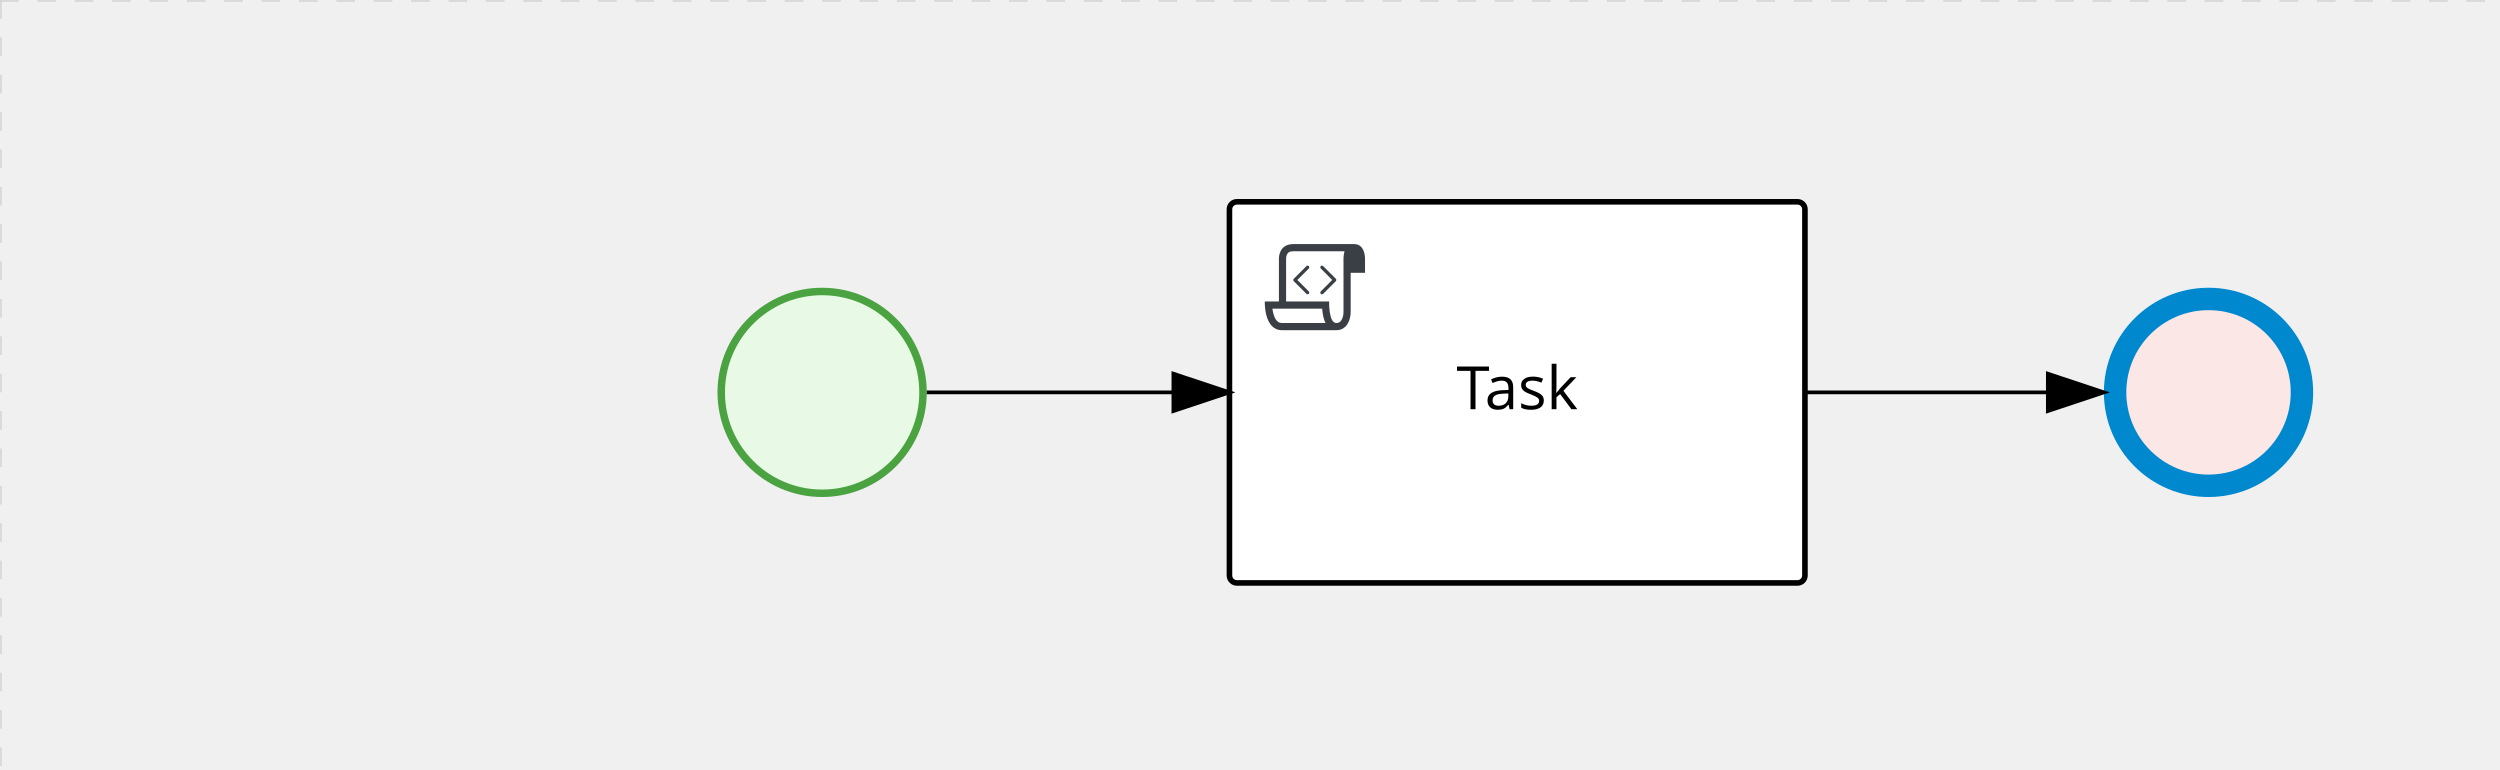
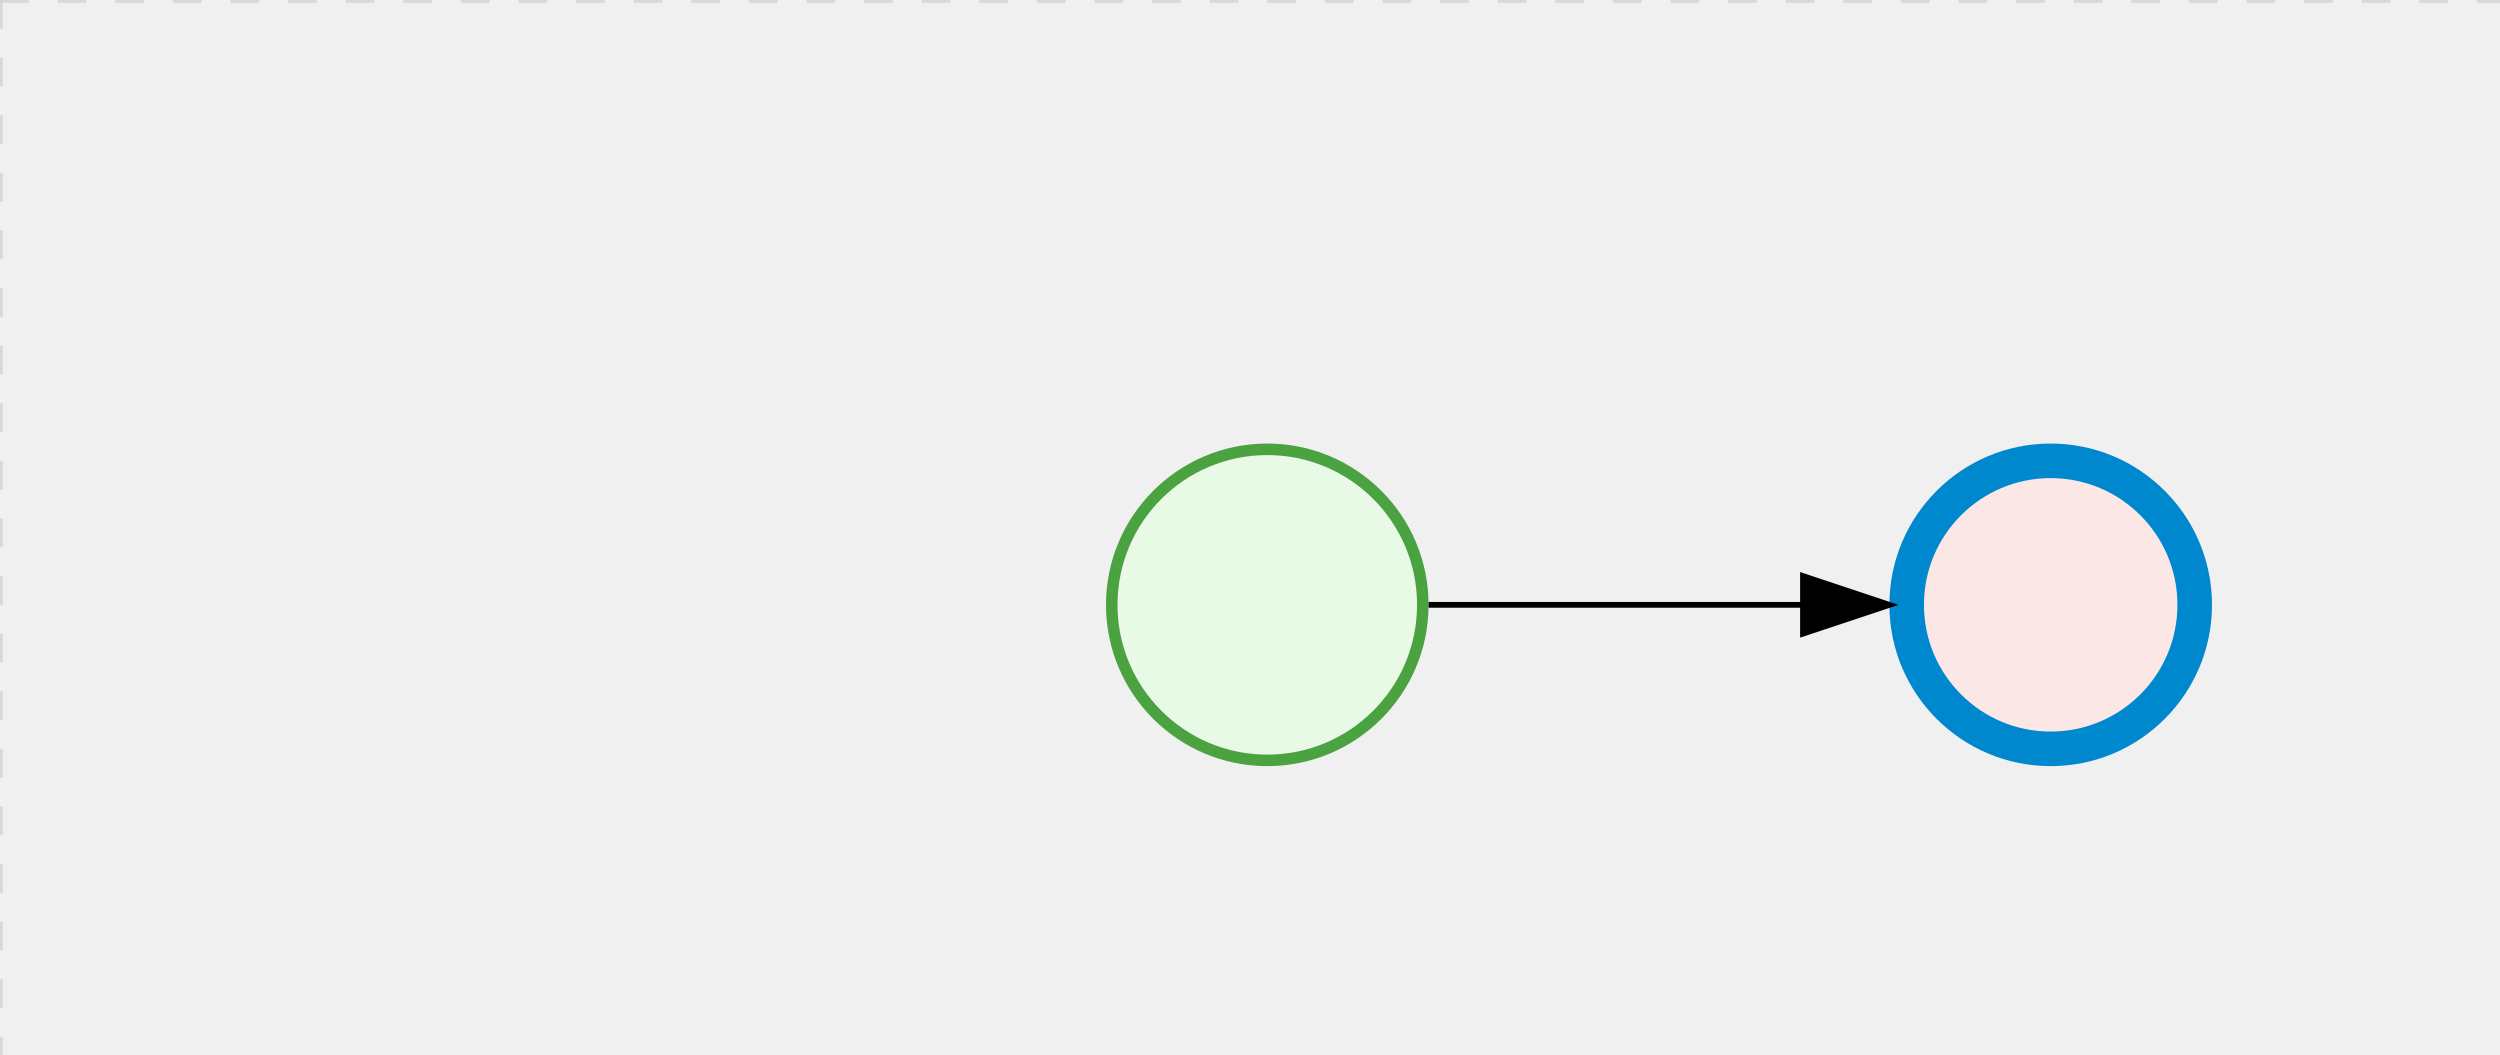
- <svg xmlns="http://www.w3.org/2000/svg" version="1.1" width="669" height="206" viewBox="0 0 669 206">
+ <svg xmlns="http://www.w3.org/2000/svg" version="1.1" width="434" height="183" viewBox="0 0 434 183">
  <defs />
  <g transform="matrix(1,0,0,1,0,0)">
    <g>
      <g>
        <g>
          <path fill="none" stroke="#d3d3d3" paint-order="fill stroke markers" d=" M 0 0 L 1200 0" stroke-miterlimit="10" stroke-opacity="0.8" stroke-dasharray="5" />
        </g>
        <g>
          <path fill="none" stroke="#d3d3d3" paint-order="fill stroke markers" d=" M 0 0 L 0 800" stroke-miterlimit="10" stroke-opacity="0.8" stroke-dasharray="5" />
        </g>
      </g>
      <g id="_F5ADDABC-D59D-46F5-81F8-EF1F12A752C1" bpmn2nodeid="_F5ADDABC-D59D-46F5-81F8-EF1F12A752C1" transform="matrix(1,0,0,1,192,77)">
        <g>
          <path fill="none" stroke="none" />
        </g>
        <g transform="matrix(0.125,0,0,0.125,0,0)">
          <g transform="matrix(1,0,0,1,0,0)">
            <path fill="#e8fae6" stroke="none" id="_F5ADDABC-D59D-46F5-81F8-EF1F12A752C1?shapeType=BACKGROUND" paint-order="stroke fill markers" d=" M 0 0 M 444 224 C 444 263.9 434.2 300.8 414.4 334.5 C 394.7 368.2 368 394.9 334.4 414.5 C 300.8 434.1 263.9 444 224 444 C 184.1 444 147.2 434.2 113.5 414.4 C 79.8 394.7 53.1 368 33.5 334.4 C 13.9 300.8 4 263.9 4 224 C 4 184.1 13.8 147.2 33.6 113.5 C 53.4 79.8 80.1 53.1 113.6 33.5 C 147.1 13.9 184.1 4 224 4 C 263.9 4 300.8 13.8 334.5 33.6 C 368.2 53.4 394.9 80.1 414.5 113.6 C 434.1 147.1 444 184.1 444 224 Z" />
          </g>
          <g>
            <g transform="matrix(1,0,0,1,0,0)">
              <g transform="matrix(1,0,0,1,0,0)">
                <path fill="rgb(74,162,65)" stroke="none" id="_F5ADDABC-D59D-46F5-81F8-EF1F12A752C1?shapeType=BORDER&amp;renderType=FILL" paint-order="stroke fill markers" d=" M 0 0 M 224 0 C 100.3 0 0 100.3 0 224 C 0 347.7 100.3 448 224 448 C 347.7 448 448 347.7 448 224 C 448 100.3 347.7 0 224 0 Z M 0 0 M 224 432 C 109.1 432 16 338.9 16 224 C 16 109.1 109.1 16 224 16 C 338.9 16 432 109.1 432 224 C 432 338.9 338.9 432 224 432 Z" />
              </g>
            </g>
          </g>
        </g>
        <g transform="matrix(1,0,0,1,28,61)" />
      </g>
      <g transform="matrix(1,0,0,1,192,77)" />
-       <g id="_5AAE1F0E-87FB-4A3F-971F-8A658AC0A9A6" bpmn2nodeid="_5AAE1F0E-87FB-4A3F-971F-8A658AC0A9A6" transform="matrix(1,0,0,1,329,54)">
-         <g>
-           <path fill="none" stroke="none" />
-         </g>
-         <g transform="matrix(1,0,0,1,0,0)">
-           <path fill="#ffffff" stroke="none" id="_5AAE1F0E-87FB-4A3F-971F-8A658AC0A9A6?shapeType=BACKGROUND" paint-order="stroke fill markers" d=" M 2 0 L 152 0 L 152 0 A 2 2 0 0 1 154 2 L 154 100 L 154 100 A 2 2 0 0 1 152 102 L 2 102 L 2 102 A 2 2 0 0 1 0 100 L 0 2 L 0 2 A 2 2 0 0 1 2 0 Z" />
-         </g>
-         <g transform="matrix(1,0,0,1,0,0)">
-           <path fill="none" stroke="rgb(0,0,0)" id="_5AAE1F0E-87FB-4A3F-971F-8A658AC0A9A6?shapeType=BORDER&amp;renderType=STROKE" paint-order="fill stroke markers" d=" M 2 0 L 152 0 L 152 0 A 2 2 0 0 1 154 2 L 154 100 L 154 100 A 2 2 0 0 1 152 102 L 2 102 L 2 102 A 2 2 0 0 1 0 100 L 0 2 L 0 2 A 2 2 0 0 1 2 0 Z" stroke-miterlimit="10" stroke-width="1.5" stroke-dasharray="" />
-         </g>
-         <g>
-           <g transform="matrix(0.06,0,0,0.06,9.4,9.4)">
-             <g transform="matrix(1,0,0,1,0,0)">
-               <path fill="#393f44" stroke="none" id="_5AAE1F0E-87FB-4A3F-971F-8A658AC0A9A6undefined" paint-order="stroke fill markers" d=" M 0 0 M 197.3 130.2 C 194.4 127.3 189.6 127.3 186.7 130.2 L 130.2 186.7 C 127.3 189.6 127.3 194.4 130.2 197.3 L 186.7 253.8 C 188.1 255.3 190.1 256 192 256 C 193.9 256 195.9 255.3 197.3 253.7 C 200.2 250.8 200.2 246 197.3 243.1 L 146.2 192 L 197.3 140.8 C 200.2 137.9 200.2 133.1 197.3 130.2 Z" />
-             </g>
-             <g transform="matrix(1,0,0,1,0,0)">
-               <path fill="#393f44" stroke="none" id="_5AAE1F0E-87FB-4A3F-971F-8A658AC0A9A6undefined" paint-order="stroke fill markers" d=" M 0 0 M 261.3 130.2 C 258.4 127.3 253.6 127.3 250.7 130.2 C 247.8 133.1 247.8 137.9 250.7 140.8 L 301.8 191.9 L 250.7 243 C 247.8 245.9 247.8 250.7 250.7 253.6 C 252.1 255.3 254.1 256 256 256 C 257.9 256 259.9 255.3 261.3 253.8 L 317.8 197.3 C 320.7 194.4 320.7 189.6 317.8 186.7 L 261.3 130.2 Z" />
-             </g>
-             <g transform="matrix(1,0,0,1,0,0)">
-               <path fill="#393f44" stroke="none" id="_5AAE1F0E-87FB-4A3F-971F-8A658AC0A9A6undefined" paint-order="stroke fill markers" d=" M 0 0 M 400 32 C 400 32 152.8 32 128 32 C 62 32 64 96 64 96 L 64 288 L 1 288 C 1 288 -4 416 78 416 L 320 416 C 368 416 384 368 384 336 C 384 314.2 384 224.4 384 160 L 448 160 L 448 96 C 448 96 449 32 400 32 Z M 0 0 M 78 383.9 C 68.5 383.9 61.6 381.1 55.5 374.9 C 43.4 362.4 37.5 339.6 34.9 320 L 256.9 320 C 257.1 322.7 257.3 325.4 257.6 328.2 C 260 351.6 264.7 370.1 271.9 383.9 L 78 383.9 L 78 383.9 Z M 0 0 M 352 336 C 352 345.9 349.6 360.3 342.9 371 C 337.2 380.1 330.4 384 320 384 C 285 384 288 288 288 288 L 96 288 L 96 96 L 96 95.9 L 96 95.1 C 96 90.6 97.6 78.3 104.7 71.2 C 106.5 69.4 111.9 64 128 64 L 356.5 64 C 354.4 72.8 352.8 81.8 352.2 89.9 C 352.2 90.5 352.1 91.1 352.1 91.7 C 352.1 92 352.1 92.3 352.1 92.6 C 352 94.8 352 96 352 96 L 352 160 L 352 336 Z" />
-             </g>
-           </g>
-         </g>
-         <g transform="matrix(1,0,0,1,60.75,43.5)">
-           <text fill="#000000" stroke="none" font-family="Open Sans" font-size="12pt" font-style="normal" font-weight="normal" text-decoration="normal" x="16.25" y="12" text-anchor="middle" dominant-baseline="alphabetic">Task</text>
-         </g>
-       </g>
-       <g transform="matrix(1,0,0,1,329,54)" />
-       <g id="_3317BBC9-5184-499D-BF0F-D1C62DF63FFE" bpmn2nodeid="_3317BBC9-5184-499D-BF0F-D1C62DF63FFE">
-         <g>
-           <path fill="none" stroke="rgb(0,0,0)" paint-order="fill stroke markers" d=" M 248 105 L 314 105" stroke-miterlimit="10" stroke-dasharray="" />
-         </g>
-         <g transform="matrix(1,0,0,1,248,105)" />
-         <g transform="matrix(6.123233995736766e-17,1,-1,6.123233995736766e-17,329,100)">
-           <path fill="rgb(0,0,0)" stroke="rgb(0,0,0)" paint-order="fill stroke markers" d=" M 10 15 L 0 15 L 5 0 Z" stroke-miterlimit="10" stroke-dasharray="" />
-         </g>
-         <g transform="matrix(1,0,0,1,248,95)" />
-       </g>
-       <g id="_AB9A9046-2717-4303-94DB-6FC4ECF9A5D7" bpmn2nodeid="_AB9A9046-2717-4303-94DB-6FC4ECF9A5D7" transform="matrix(1,0,0,1,563,77)">
+       <g id="_99E5F264-0491-416F-863A-370E55E11F54" bpmn2nodeid="_99E5F264-0491-416F-863A-370E55E11F54" transform="matrix(1,0,0,1,328,77)">
        <g>
          <path fill="none" stroke="none" />
        </g>
        <g transform="matrix(0.125,0,0,0.125,0,0)">
          <g transform="matrix(1,0,0,1,0,0)">
-             <path fill="#fce7e7" stroke="none" id="_AB9A9046-2717-4303-94DB-6FC4ECF9A5D7?shapeType=BACKGROUND" paint-order="stroke fill markers" d=" M 0 0 M 444 224 C 444 263.9 434.2 300.8 414.4 334.5 C 394.7 368.2 368 394.9 334.4 414.5 C 300.8 434.1 263.9 444 224 444 C 184.1 444 147.2 434.2 113.5 414.4 C 79.8 394.7 53.1 368 33.5 334.4 C 13.9 300.8 4 263.9 4 224 C 4 184.1 13.8 147.2 33.6 113.5 C 53.4 79.8 80.1 53.1 113.6 33.5 C 147.1 13.9 184.1 4 224 4 C 263.9 4 300.8 13.8 334.5 33.6 C 368.2 53.4 394.9 80.1 414.5 113.6 C 434.1 147.1 444 184.1 444 224 Z" />
+             <path fill="#fce7e7" stroke="none" id="_99E5F264-0491-416F-863A-370E55E11F54?shapeType=BACKGROUND" paint-order="stroke fill markers" d=" M 0 0 M 444 224 C 444 263.9 434.2 300.8 414.4 334.5 C 394.7 368.2 368 394.9 334.4 414.5 C 300.8 434.1 263.9 444 224 444 C 184.1 444 147.2 434.2 113.5 414.4 C 79.8 394.7 53.1 368 33.5 334.4 C 13.9 300.8 4 263.9 4 224 C 4 184.1 13.8 147.2 33.6 113.5 C 53.4 79.8 80.1 53.1 113.6 33.5 C 147.1 13.9 184.1 4 224 4 C 263.9 4 300.8 13.8 334.5 33.6 C 368.2 53.4 394.9 80.1 414.5 113.6 C 434.1 147.1 444 184.1 444 224 Z" />
          </g>
          <g>
            <g transform="matrix(1,0,0,1,0,0)">
              <g transform="matrix(1,0,0,1,0,0)">
-                 <path fill="rgb(0,136,206)" stroke="none" id="_AB9A9046-2717-4303-94DB-6FC4ECF9A5D7?shapeType=BORDER&amp;renderType=FILL" paint-order="stroke fill markers" d=" M 0 0 M 224 0 C 100.3 0 0 100.3 0 224 C 0 347.7 100.3 448 224 448 C 347.7 448 448 347.7 448 224 C 448 100.3 347.7 0 224 0 Z M 0 0 M 224 400 C 126.8 400 48 321.2 48 224 C 48 126.8 126.8 48 224 48 C 321.2 48 400 126.8 400 224 C 400 321.2 321.2 400 224 400 Z" />
+                 <path fill="rgb(0,136,206)" stroke="none" id="_99E5F264-0491-416F-863A-370E55E11F54?shapeType=BORDER&amp;renderType=FILL" paint-order="stroke fill markers" d=" M 0 0 M 224 0 C 100.3 0 0 100.3 0 224 C 0 347.7 100.3 448 224 448 C 347.7 448 448 347.7 448 224 C 448 100.3 347.7 0 224 0 Z M 0 0 M 224 400 C 126.8 400 48 321.2 48 224 C 48 126.8 126.8 48 224 48 C 321.2 48 400 126.8 400 224 C 400 321.2 321.2 400 224 400 Z" />
              </g>
            </g>
          </g>
        </g>
        <g transform="matrix(1,0,0,1,28,61)" />
      </g>
-       <g id="_6117D687-0186-4F81-A4FD-86455F8AF3BF" bpmn2nodeid="_6117D687-0186-4F81-A4FD-86455F8AF3BF">
+       <g id="_4826685A-37E5-49BD-9AD3-4844F6579049" bpmn2nodeid="_4826685A-37E5-49BD-9AD3-4844F6579049">
        <g>
-           <path fill="none" stroke="#000000" paint-order="fill stroke markers" d=" M 483 105 L 548 105" stroke-miterlimit="10" stroke-dasharray="" />
+           <path fill="none" stroke="#000000" paint-order="fill stroke markers" d=" M 248 105 L 313 105" stroke-miterlimit="10" stroke-dasharray="" />
        </g>
-         <g transform="matrix(1,0,0,1,483,105)" />
-         <g transform="matrix(6.123233995736766e-17,1,-1,6.123233995736766e-17,563,100)">
+         <g transform="matrix(1,0,0,1,248,105)" />
+         <g transform="matrix(6.123233995736766e-17,1,-1,6.123233995736766e-17,328,100)">
          <path fill="#000000" stroke="#000000" paint-order="fill stroke markers" d=" M 10 15 L 0 15 L 5 0 Z" stroke-miterlimit="10" stroke-dasharray="" />
        </g>
-         <g transform="matrix(1,0,0,1,483,95)" />
+         <g transform="matrix(1,0,0,1,248,95)" />
      </g>
-       <g transform="matrix(1,0,0,1,563,77)" />
+       <g transform="matrix(1,0,0,1,328,77)" />
    </g>
  </g>
</svg>
